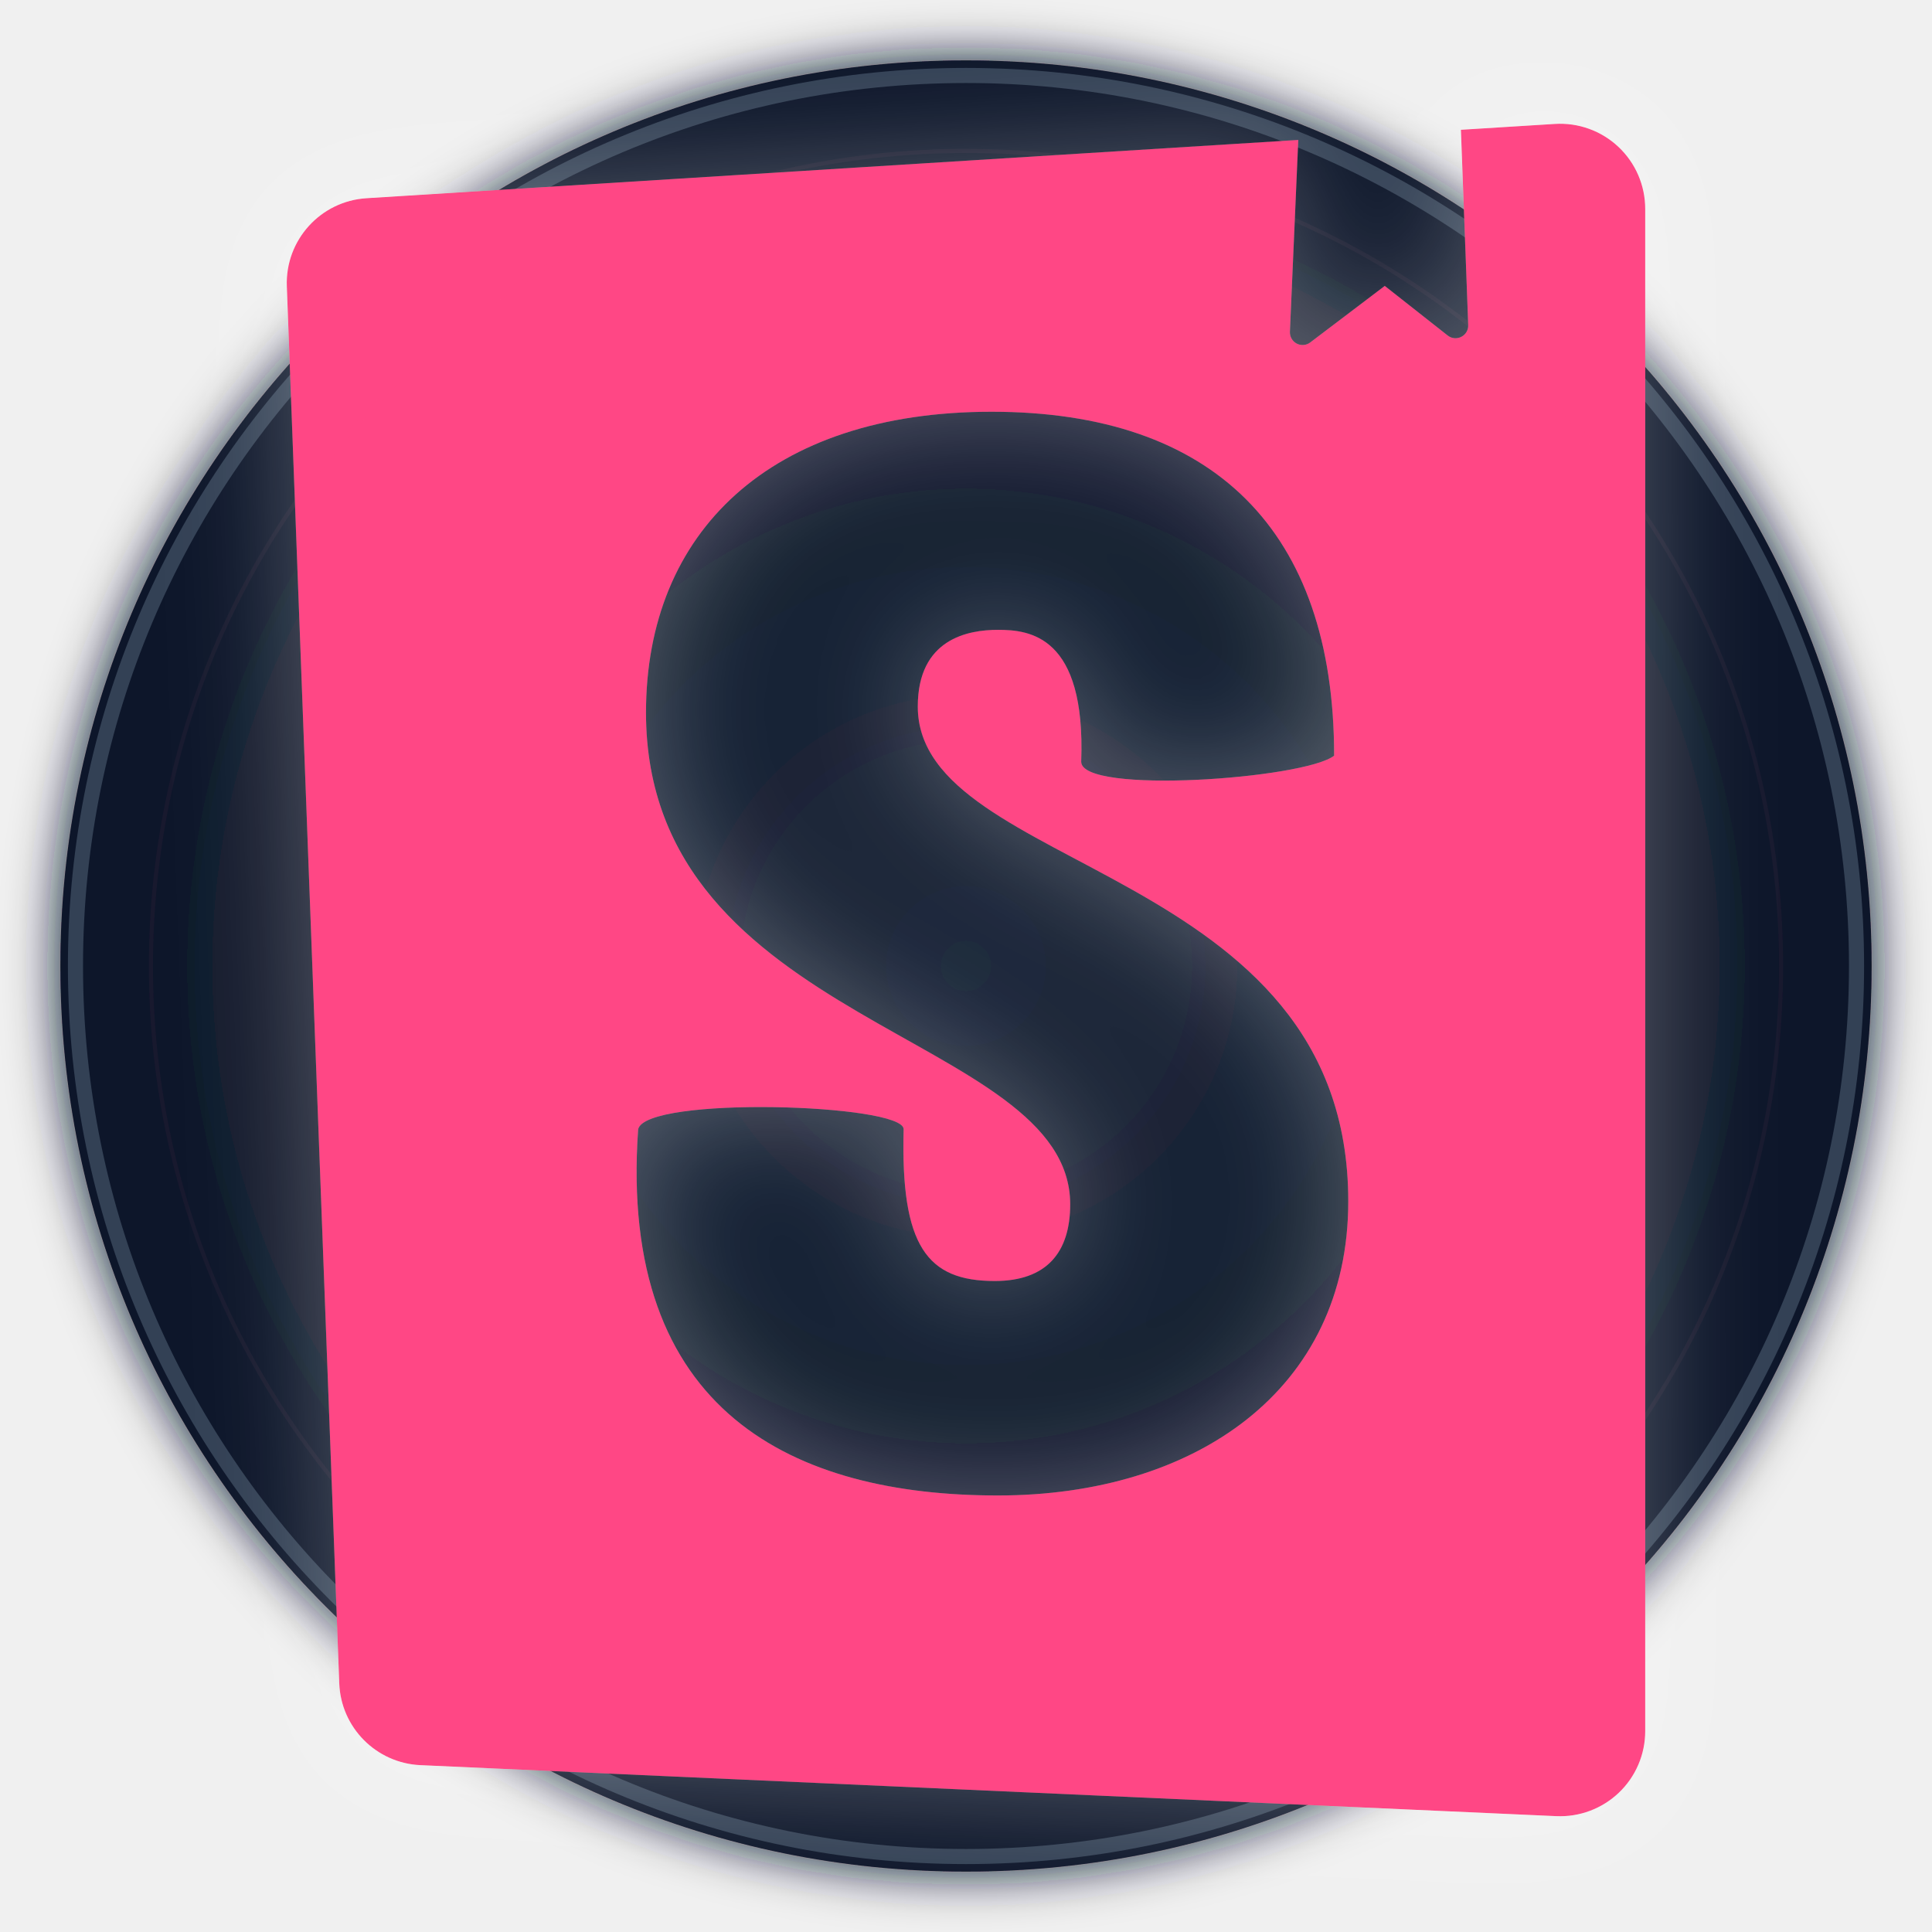
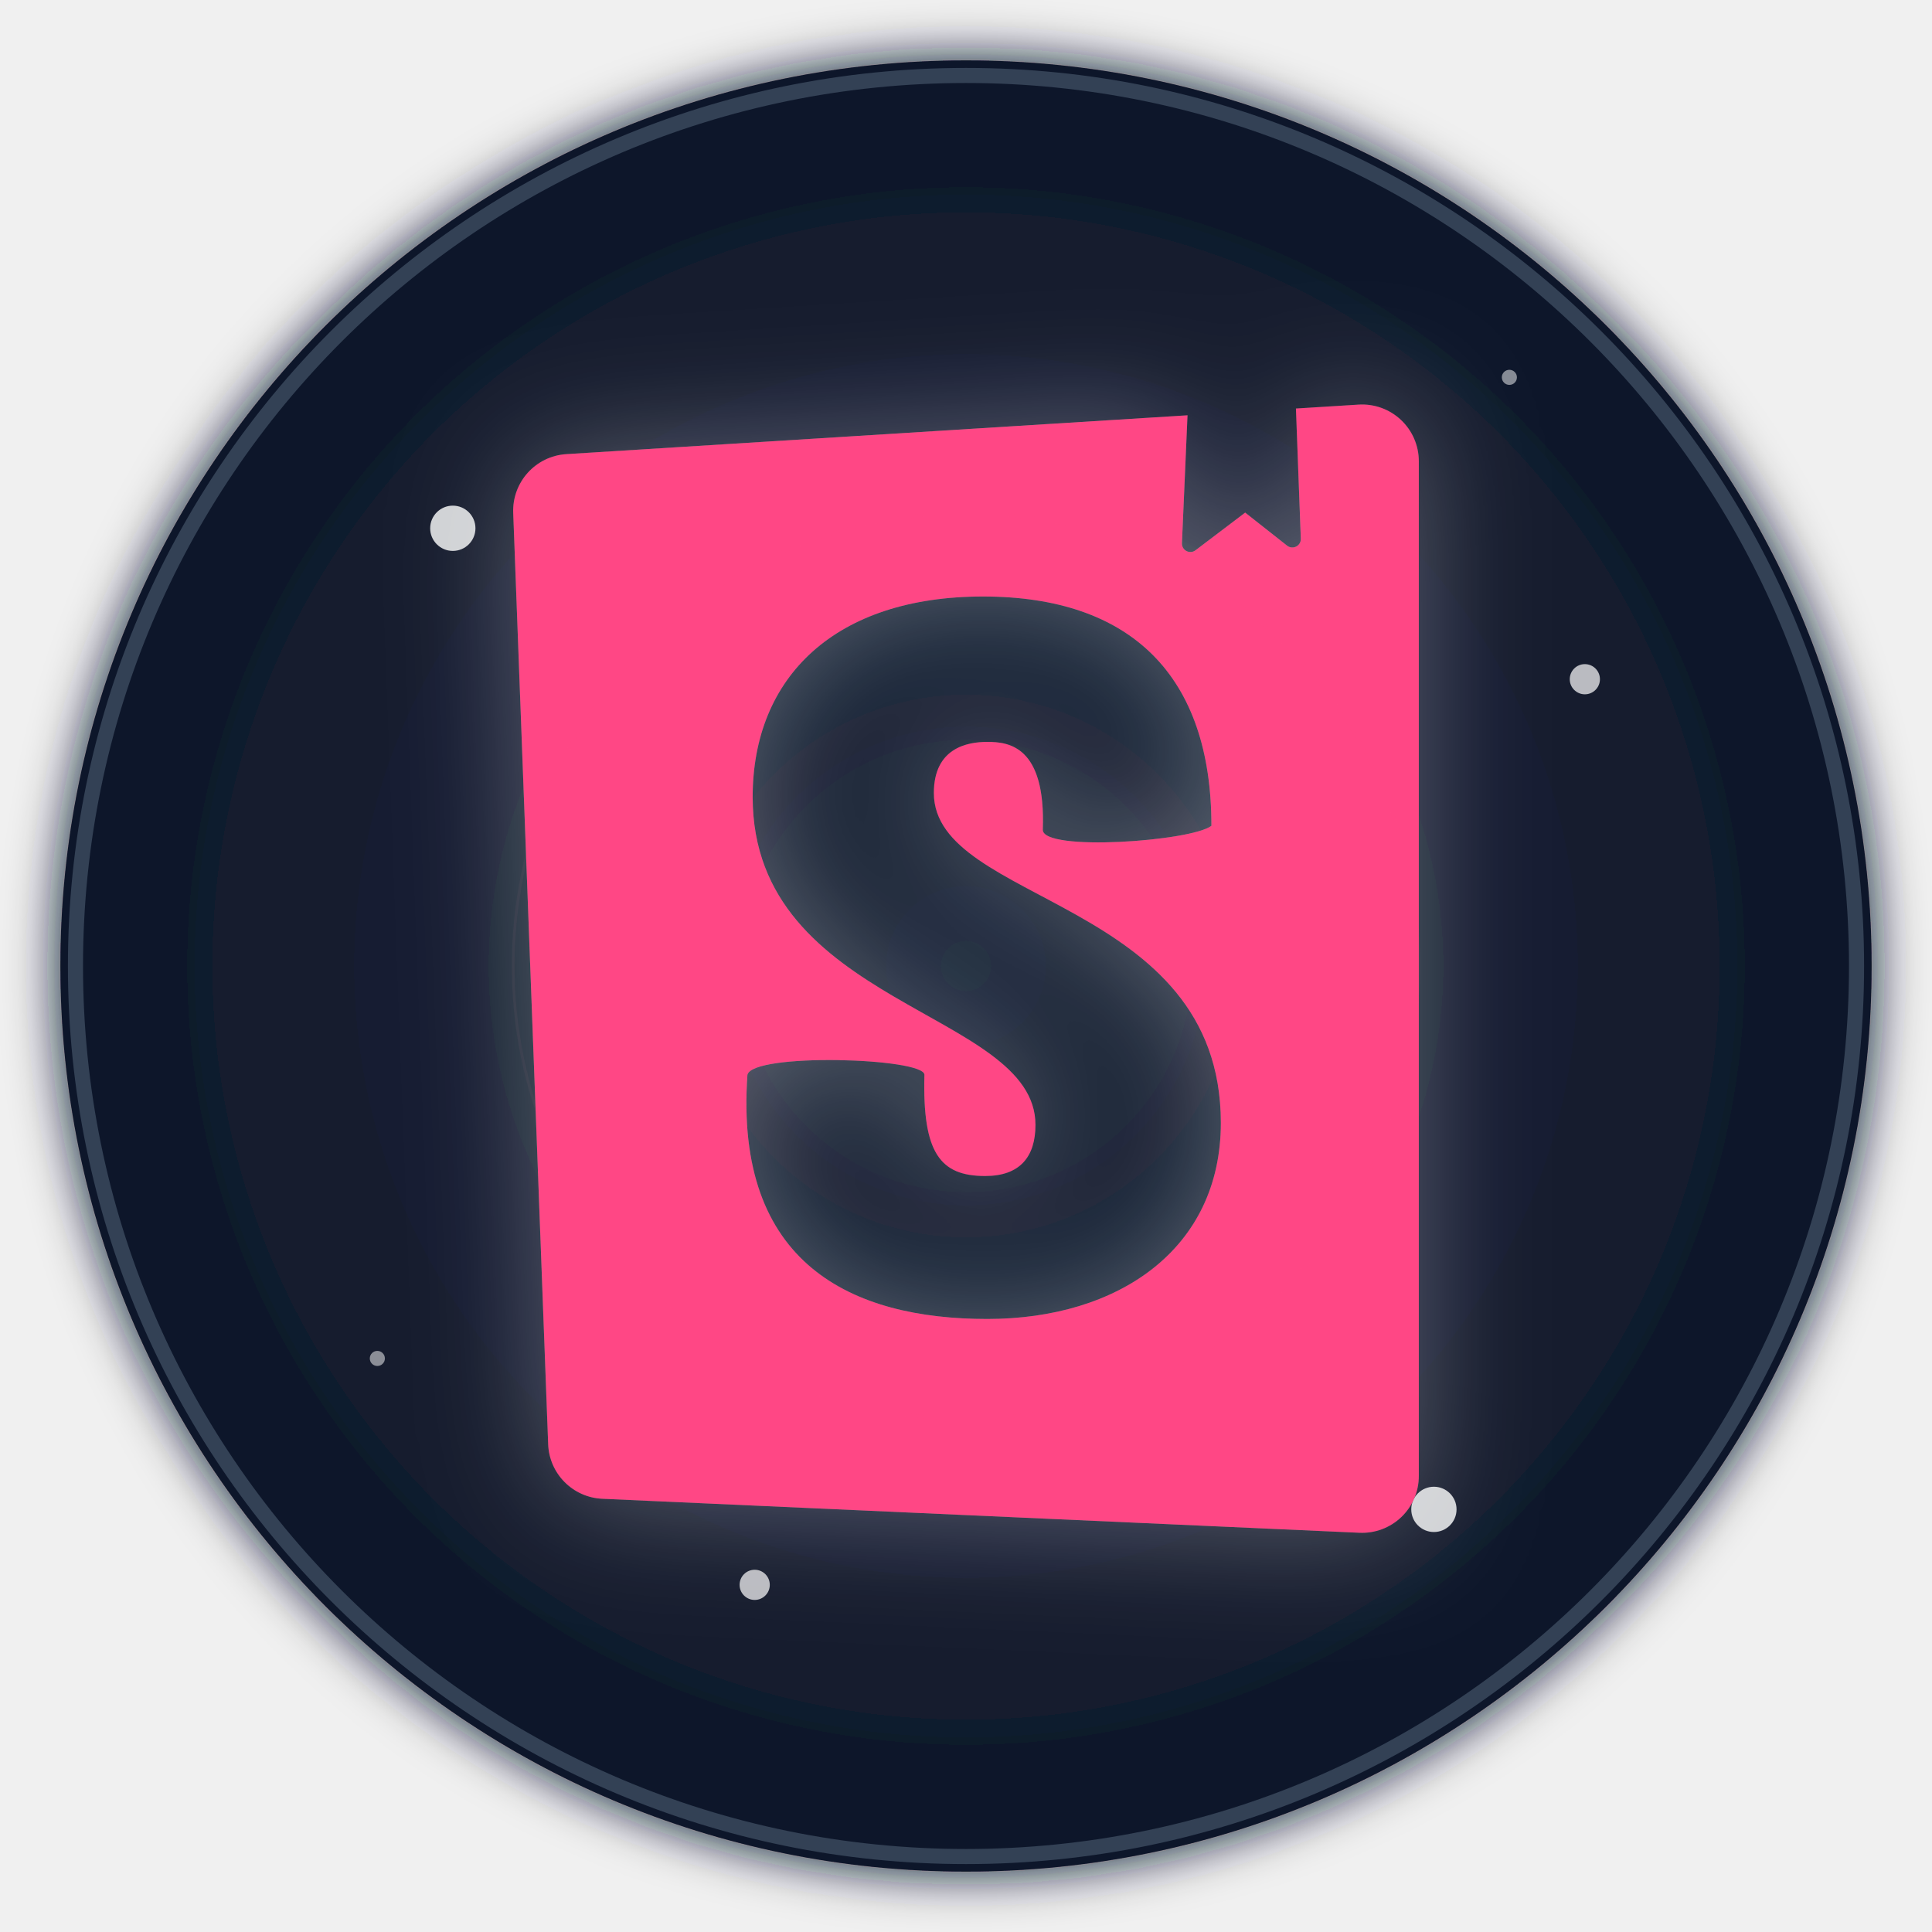
<svg xmlns="http://www.w3.org/2000/svg" width="256" height="256" viewBox="0 0 256 256" fill="none">
  <defs>
    <radialGradient id="grad1" cx="50%" cy="50%" r="50%" fx="50%" fy="50%">
      <stop offset="0%" style="stop-color:#1e293b;stop-opacity:1" />
      <stop offset="100%" style="stop-color:#0f172a;stop-opacity:1" />
    </radialGradient>
    <filter id="glow">
      <feGaussianBlur stdDeviation="3.5" result="coloredBlur" />
      <feMerge>
        <feMergeNode in="coloredBlur" />
        <feMergeNode in="SourceGraphic" />
      </feMerge>
    </filter>
  </defs>
  <circle cx="128" cy="128" r="120" fill="url(#grad1)" filter="url(#glow)" />
  <circle cx="128" cy="128" r="118" fill="transparent" stroke="#334155" stroke-width="2" />
  <circle cx="60" cy="70" r="3" fill="white" opacity="0.8" />
  <circle cx="190" cy="200" r="3" fill="white" opacity="0.8" />
  <circle cx="100" cy="210" r="2" fill="white" opacity="0.7" />
  <circle cx="210" cy="90" r="2" fill="white" opacity="0.7" />
  <circle cx="80" cy="150" r="1.5" fill="white" opacity="0.6" />
  <circle cx="170" cy="120" r="1.5" fill="white" opacity="0.6" />
  <circle cx="50" cy="180" r="1" fill="white" opacity="0.5" />
  <circle cx="200" cy="50" r="1" fill="white" opacity="0.5" />
  <g style="filter: drop-shadow(0 0 8px rgba(255, 255, 255, 0.3));">
-     <g transform="translate(128, 128) scale(1.8) translate(-64, -64)">
+     <g transform="translate(128, 128) scale(1.2) translate(-64, -64)">
      <path d="M107.346 2.012l-6.914.431.539 14.377c.028.795-.889 1.259-1.514.766l-4.63-3.65-5.485 4.162a.934.934 0 01-1.498-.784l.617-14.123L19.873 7.48a6.264 6.264 0 00-5.87 6.488l3.86 102.838a6.264 6.264 0 005.98 6.023l83.612 3.754a6.273 6.273 0 004.609-1.73 6.255 6.255 0 001.936-4.526V8.264a6.258 6.258 0 00-1.975-4.566 6.257 6.257 0 00-4.679-1.686zm-41.46 21.187c16.308 0 25.214 8.723 25.214 25.319-2.204 1.713-18.62 2.88-18.62.443.346-9.3-3.817-9.707-6.13-9.707-2.198 0-5.899.662-5.899 5.644 0 12.288 31.69 11.625 31.69 36.424 0 13.95-11.335 21.655-25.791 21.655-14.92 0-27.957-6.036-26.485-26.963.578-2.457 19.545-1.873 19.545 0-.23 8.635 1.735 11.175 6.707 11.175 3.817 0 5.553-2.103 5.553-5.646 0-12.621-31.227-13.063-31.227-36.201 0-13.285 9.138-22.143 25.444-22.143z" fill="#FF4785" />
-       <circle cx="64" cy="64" r="60" fill="none" stroke="#FF4785" stroke-width="0.3" opacity="0.05" />
+       <circle cx="64" cy="64" r="50" fill="none" stroke="#FF4785" stroke-width="0.3" opacity="0.05" />
    </g>
  </g>
</svg>
